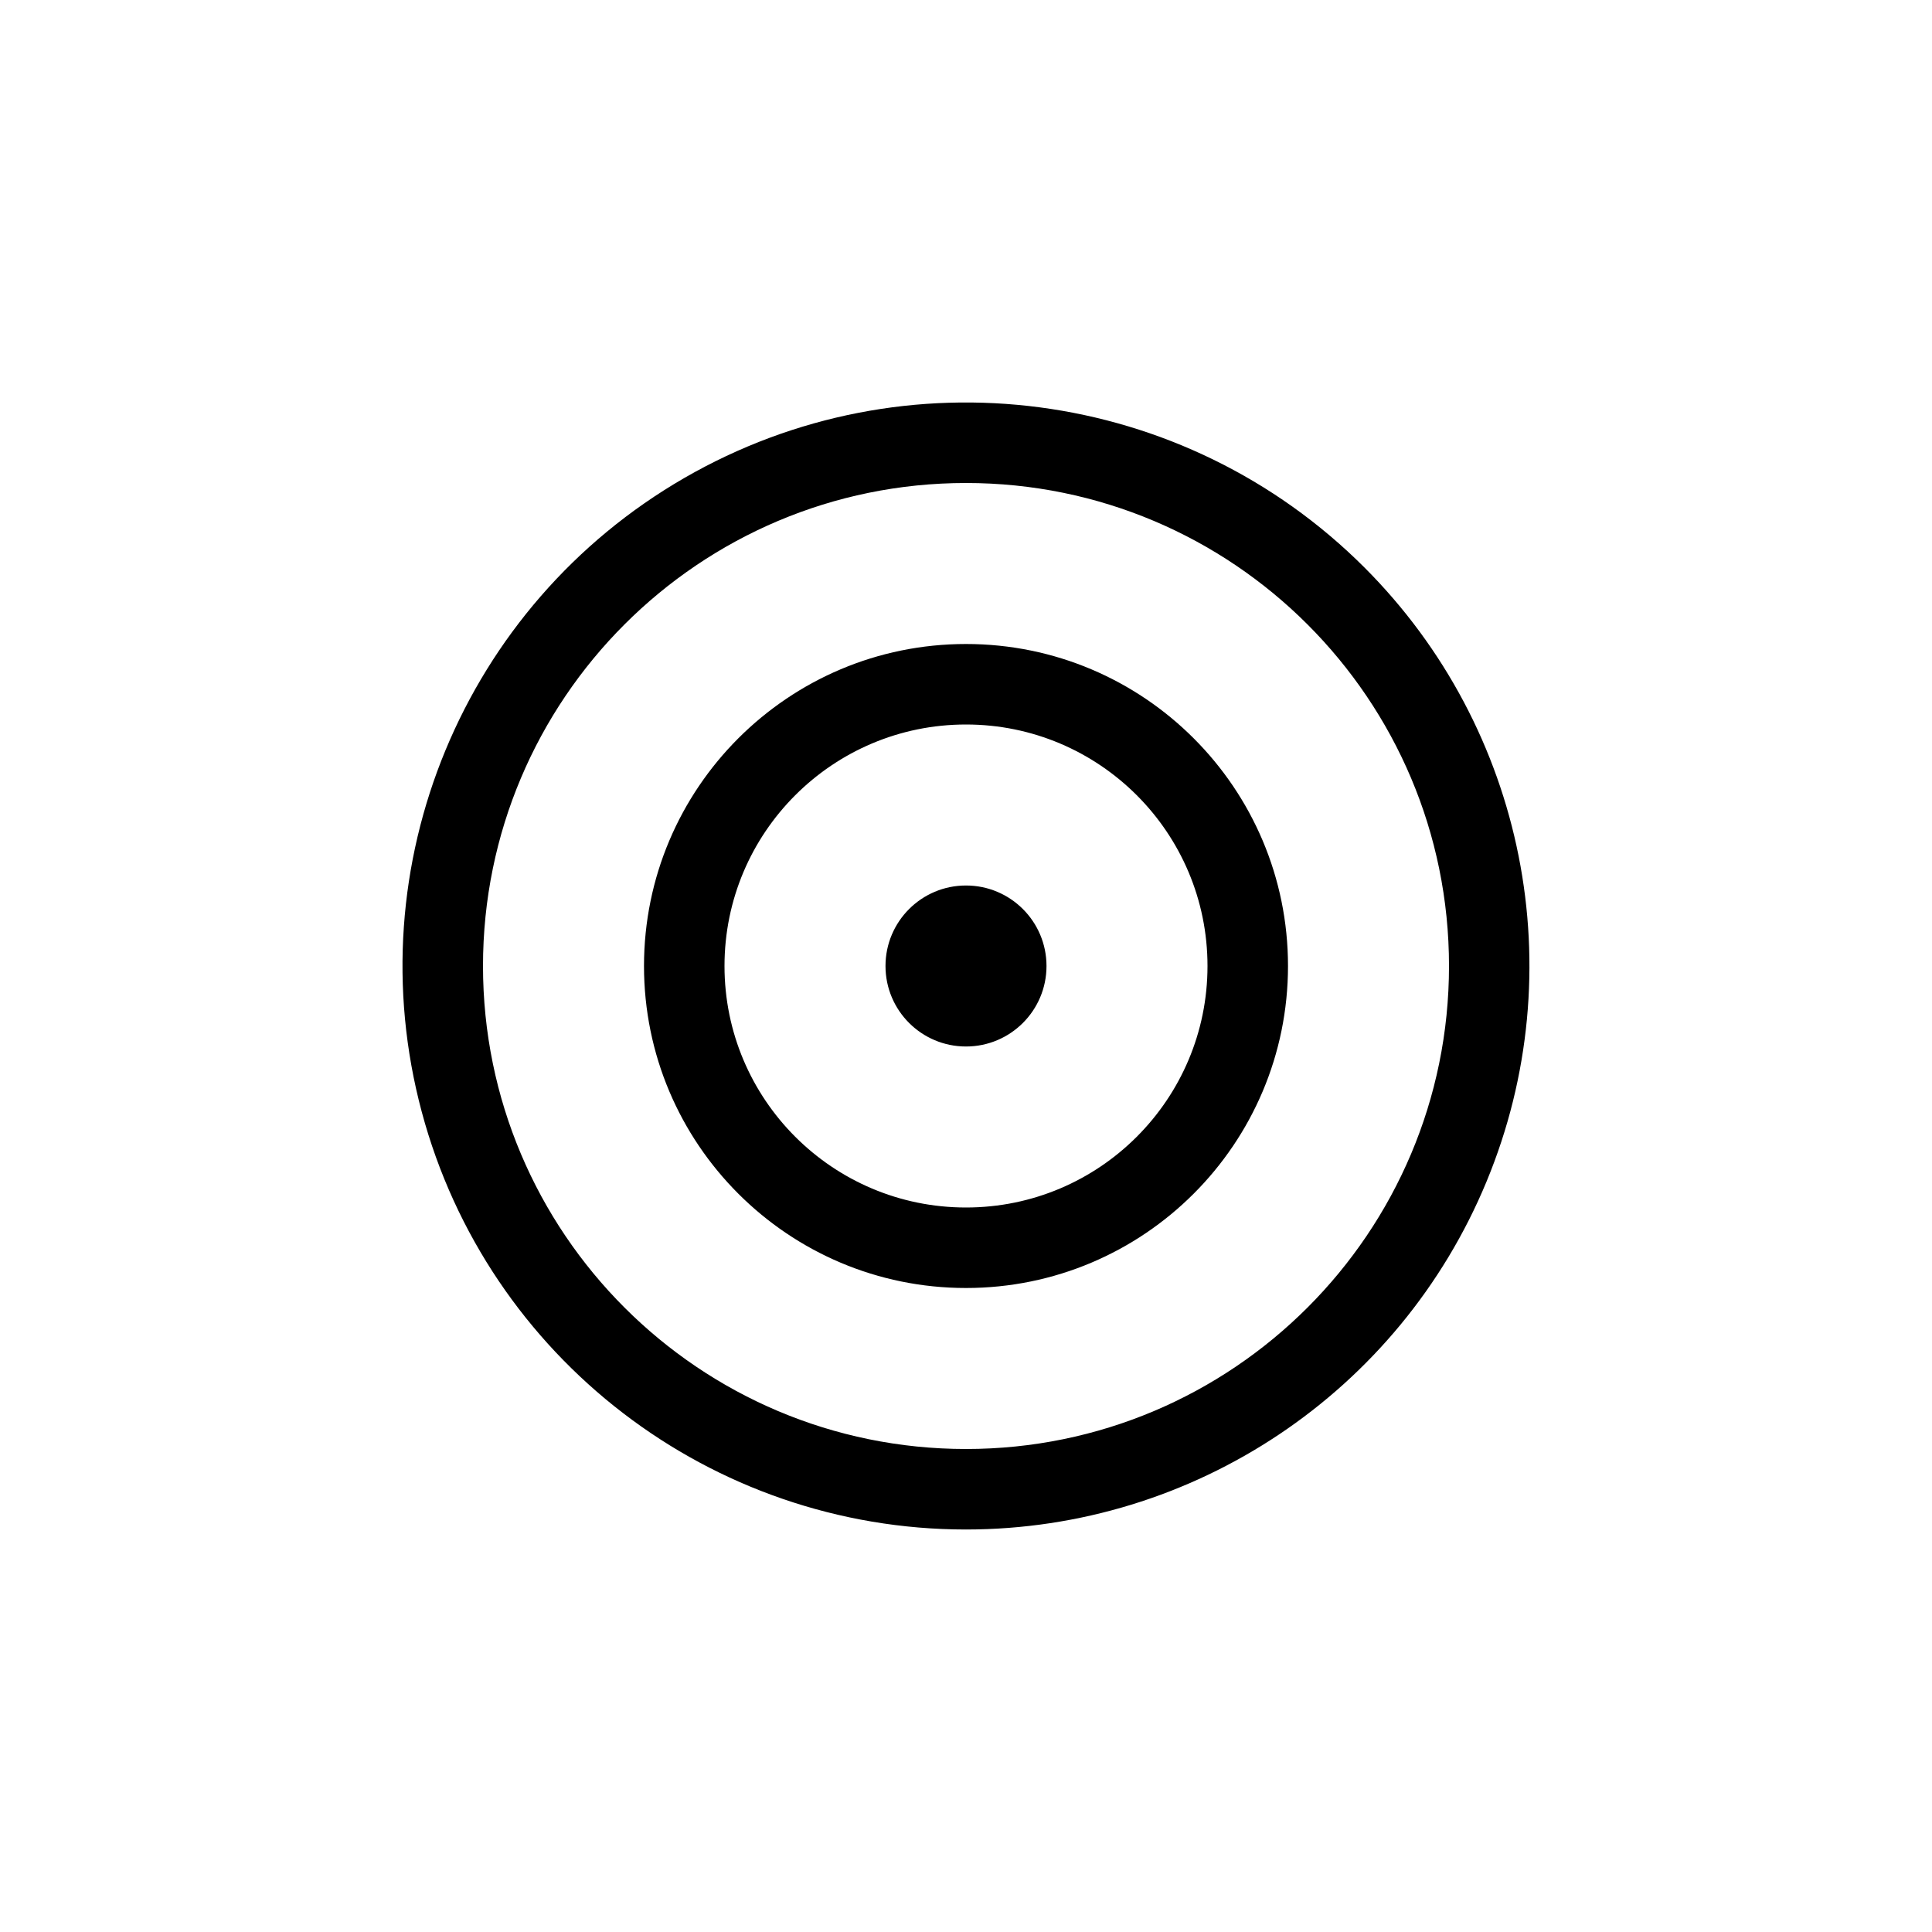
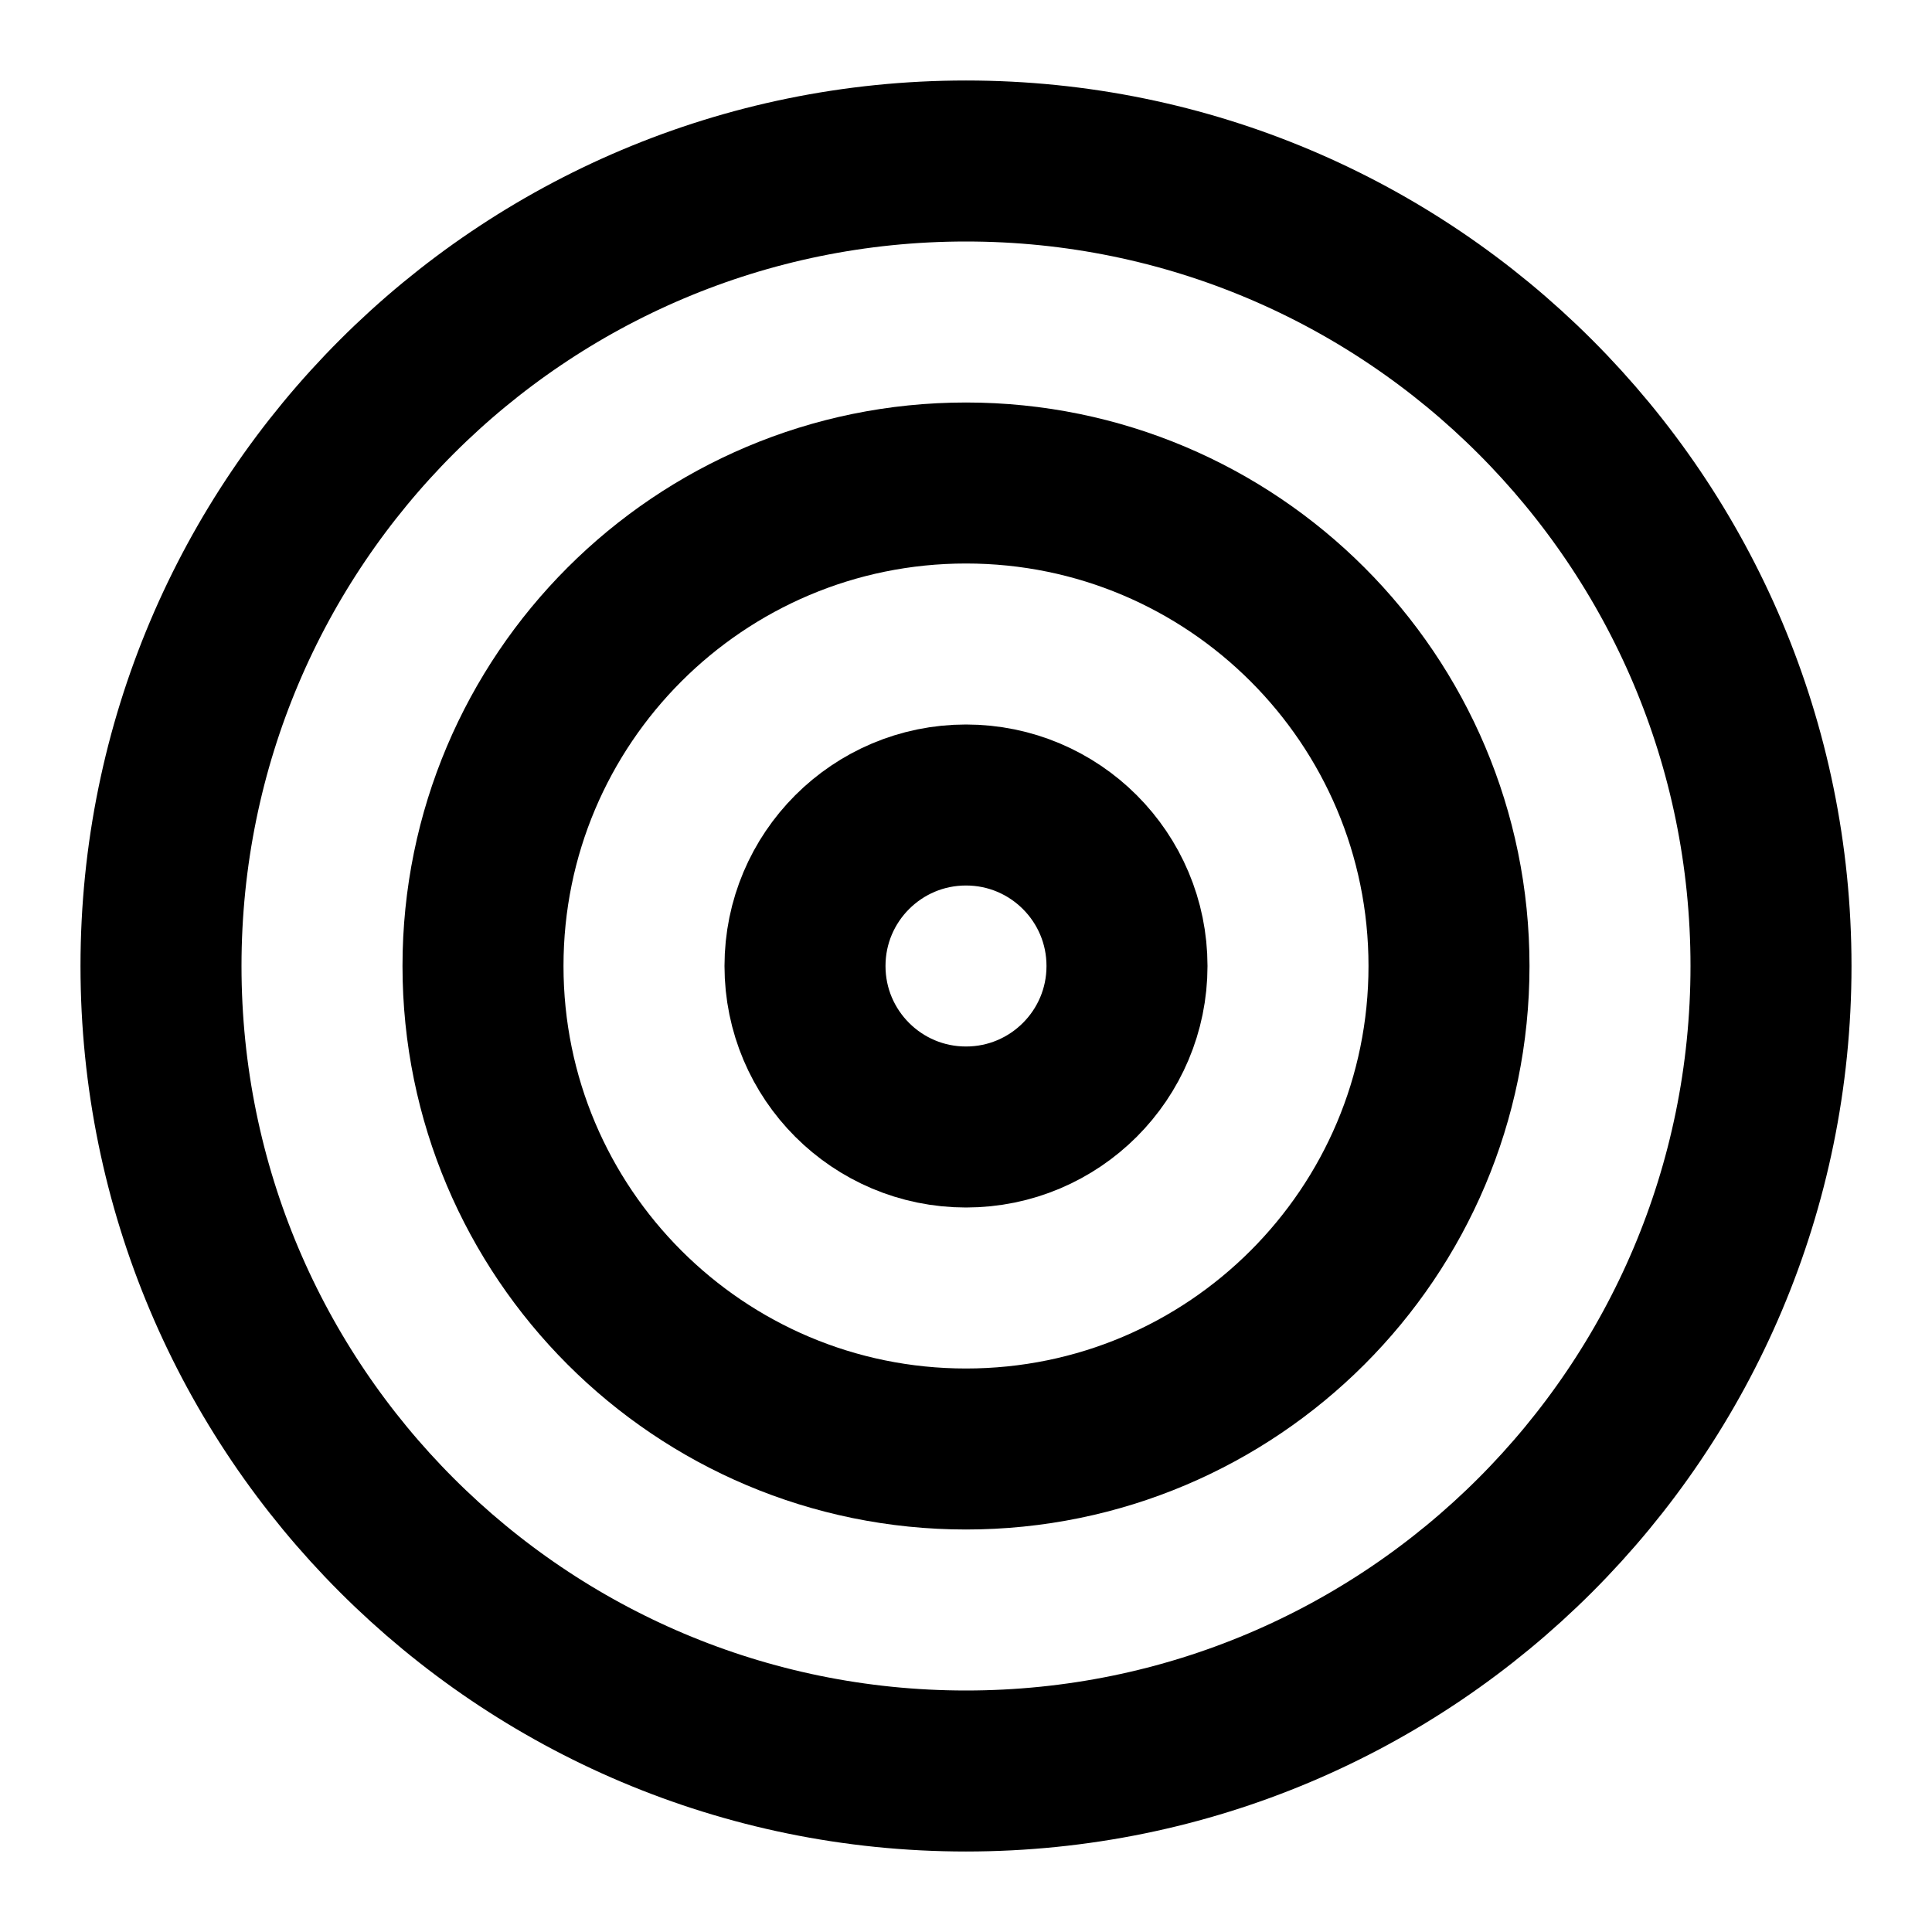
- <svg xmlns="http://www.w3.org/2000/svg" width="24" height="24" fill="none" viewBox="0 0 24 24">
-   <path fill="#000" fill-rule="evenodd" d="M12 18a6 6 0 1 0 0-12 6 6 0 0 0 0 12Zm0 1a7.001 7.001 0 0 0 4.95-11.95A7 7 0 1 0 12 19Zm0-4a3 3 0 1 0 0-6 3 3 0 0 0 0 6Zm0 1a4 4 0 1 0 0-8 4 4 0 0 0 0 8Zm1-4a1 1 0 1 1-2 0 1 1 0 0 1 2 0Z" clip-rule="evenodd" />
+ <svg xmlns="http://www.w3.org/2000/svg" width="24" height="24" fill="none" viewBox="0 0 24 24" stroke="#000" stroke-width="2" stroke-linecap="round" stroke-linejoin="round">
+   <circle cx="12" cy="12" r="10" />
+   <circle cx="12" cy="12" r="6" />
+   <circle cx="12" cy="12" r="2" />
</svg>
